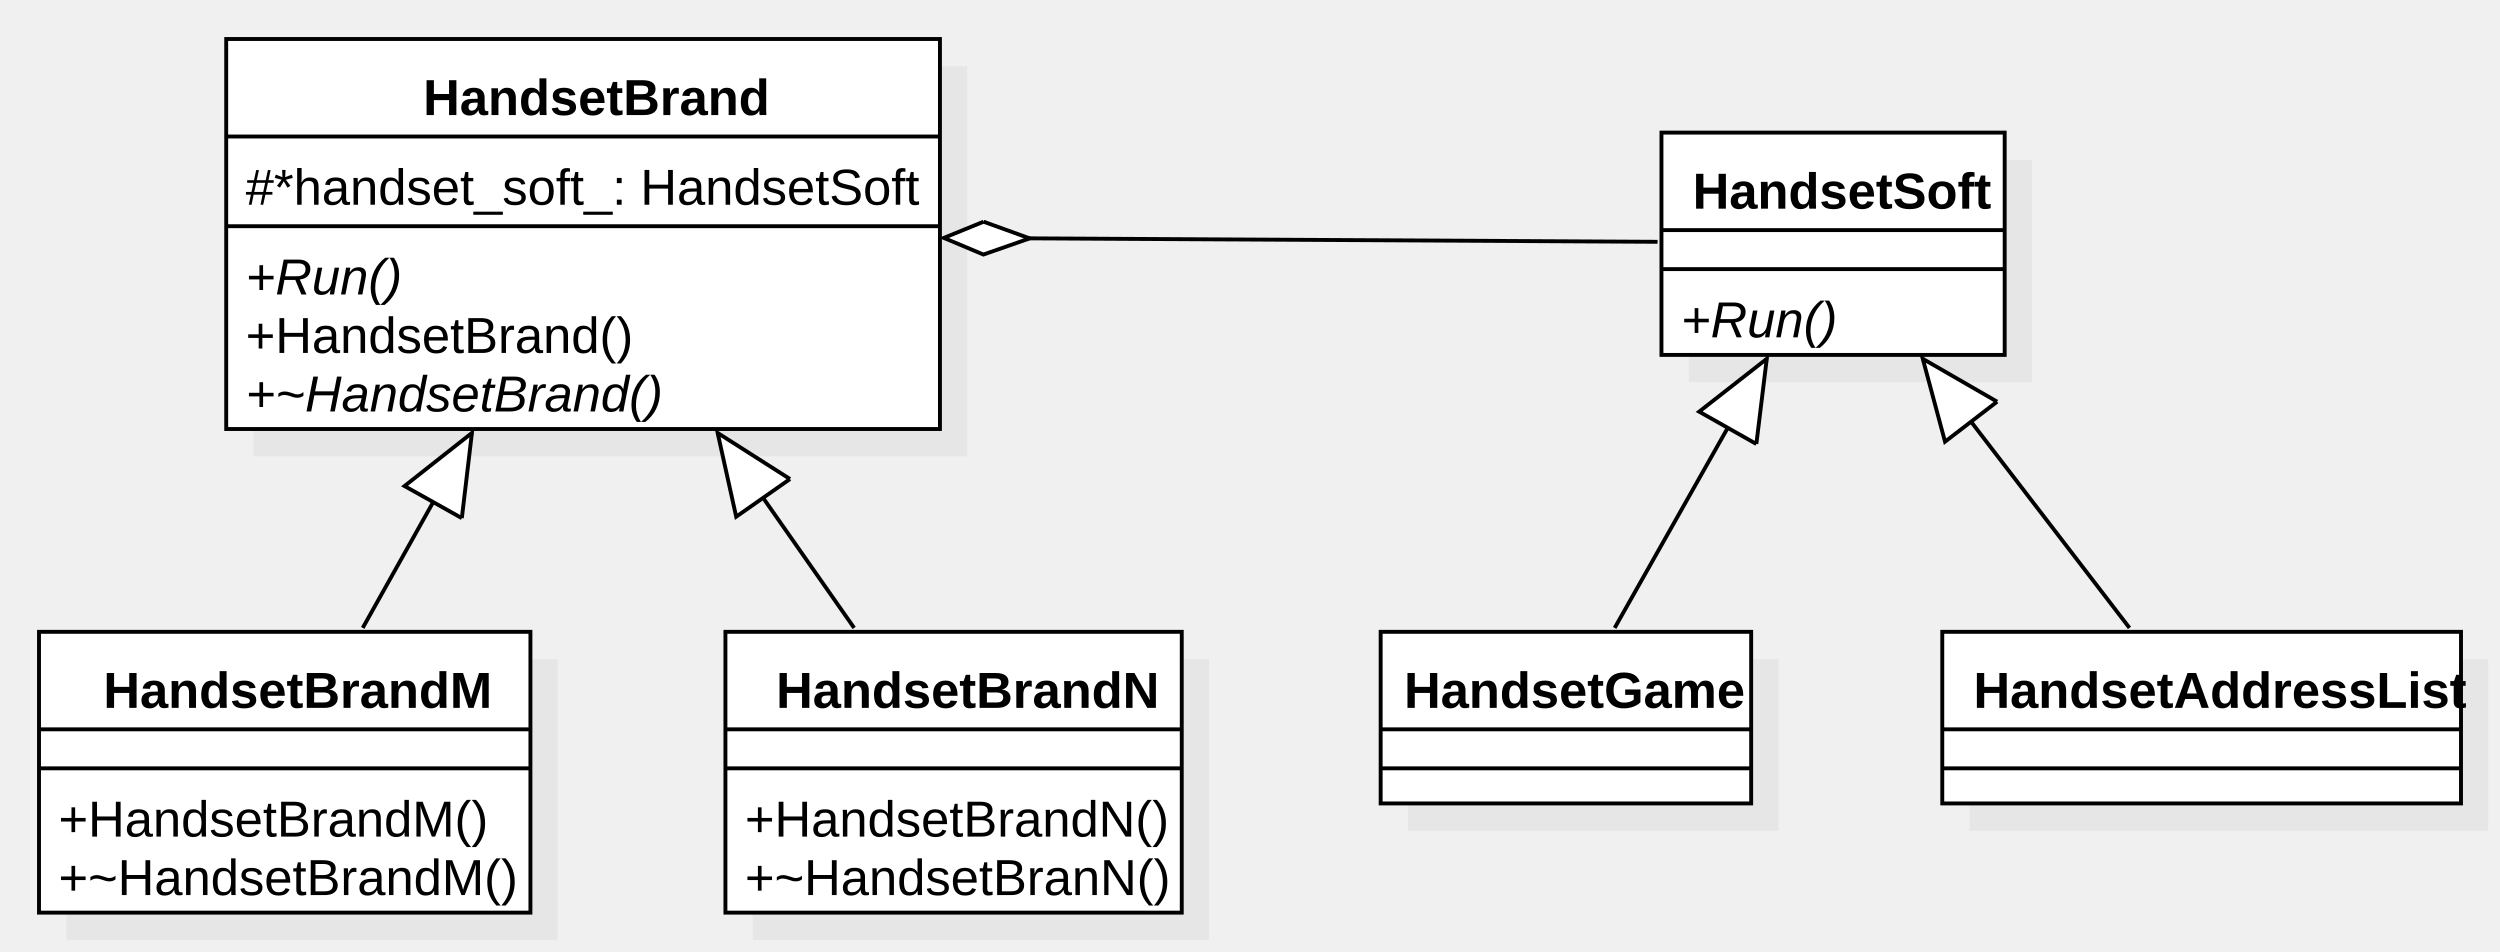
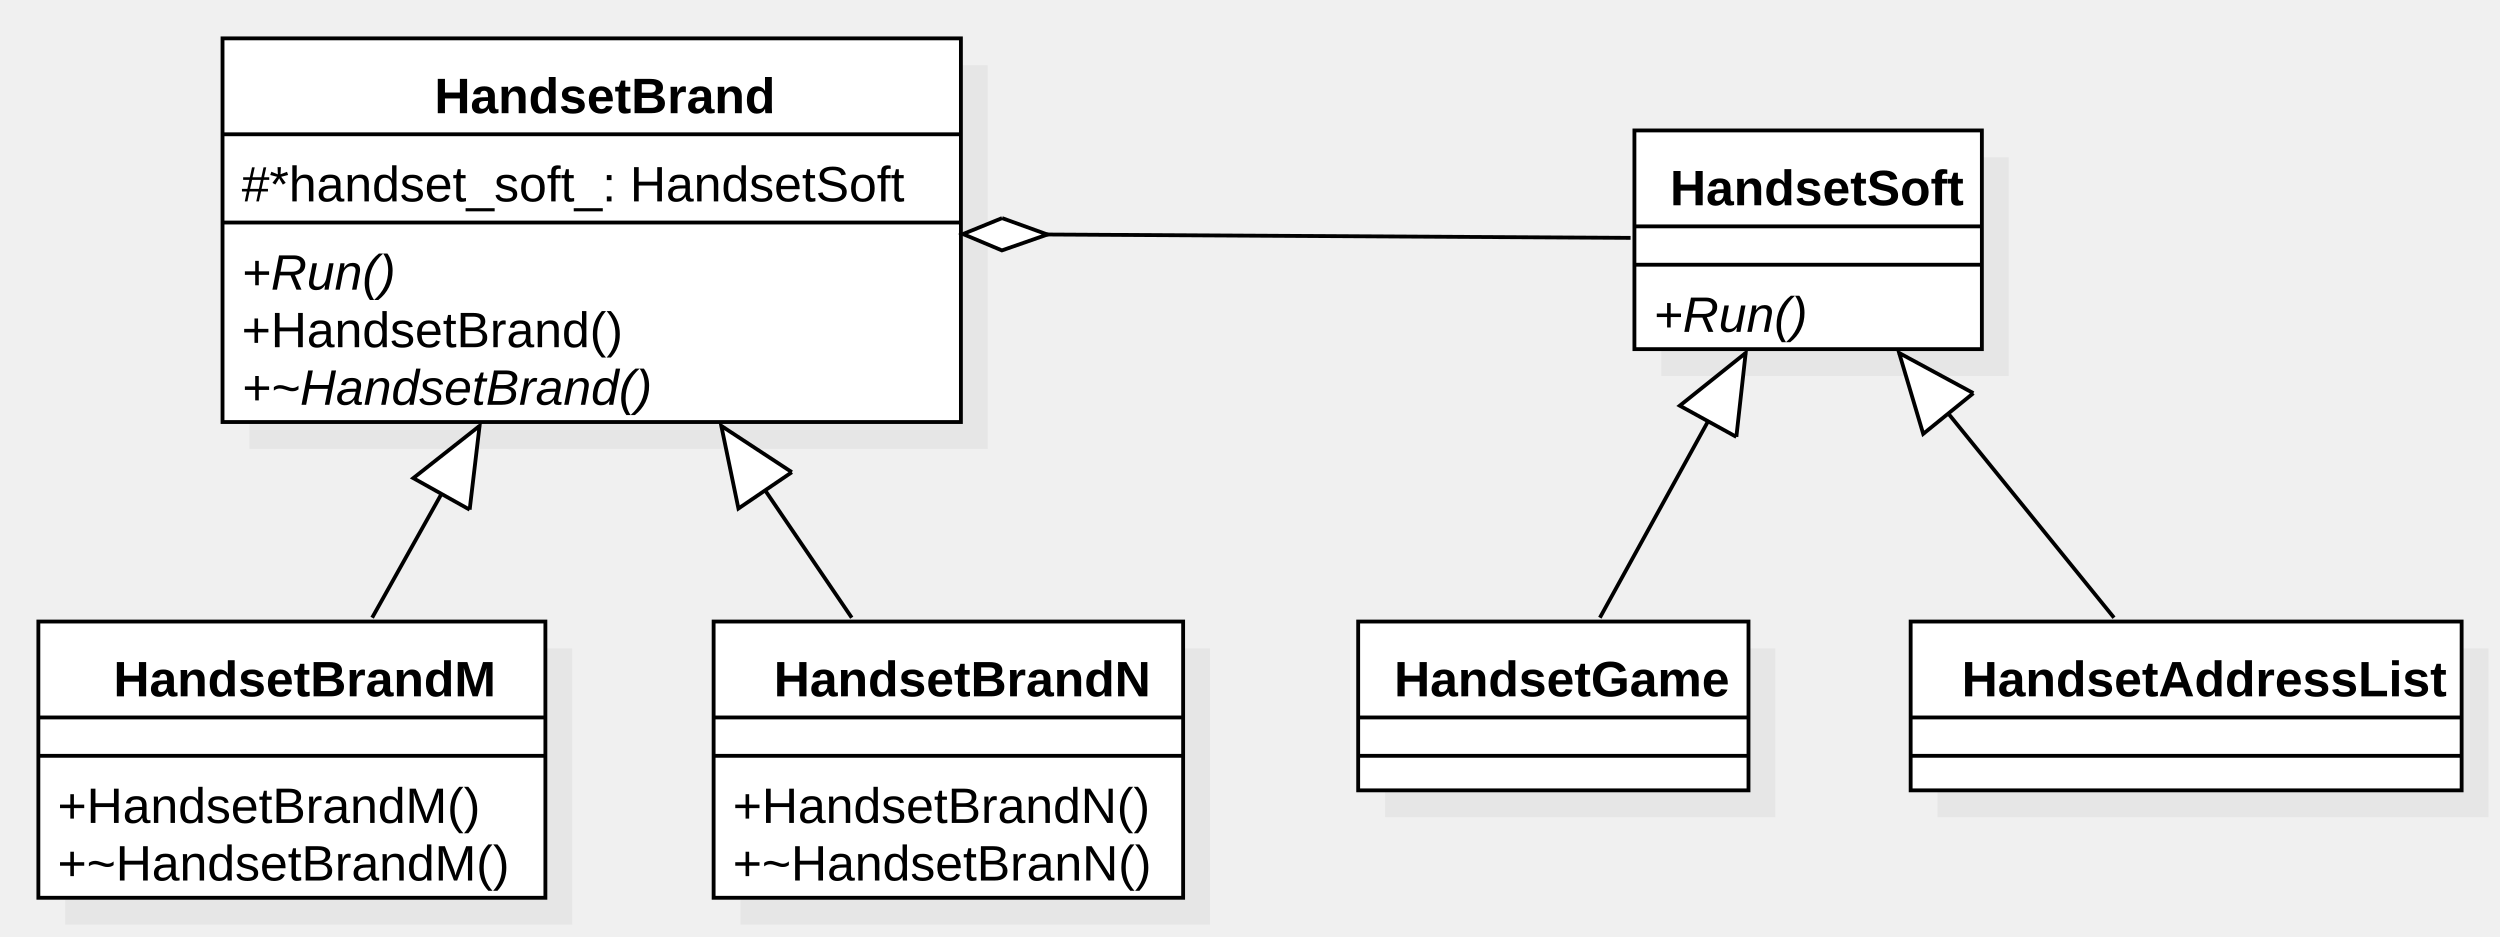
- <svg xmlns="http://www.w3.org/2000/svg" version="1.1" width="641" height="244">
+ <svg xmlns="http://www.w3.org/2000/svg" version="1.1" width="651.608" height="244">
  <defs />
  <g>
    <g transform="translate(-142,-198) scale(1,1)">
-       <rect fill="#C0C0C0" stroke="none" x="207" y="215" width="183" height="100" opacity="0.2" />
-     </g>
-     <g transform="translate(-142,-198) scale(1,1)">
-       <rect fill="#ffffff" stroke="none" x="200" y="208" width="183" height="100" />
-     </g>
-     <g transform="translate(-142,-198) scale(1,1)">
-       <path fill="none" stroke="#000000" d="M 200 208 L 383 208 L 383 308 L 200 308 L 200 208 Z Z" stroke-miterlimit="10" />
-     </g>
-     <g transform="translate(-142,-198) scale(1,1)">
-       <path fill="none" stroke="#000000" d="M 200 233 L 383 233" stroke-miterlimit="10" />
-     </g>
-     <g transform="translate(-142,-198) scale(1,1)">
-       <path fill="none" stroke="#000000" d="M 200 256 L 383 256" stroke-miterlimit="10" />
-     </g>
-     <g transform="translate(-142,-198) scale(1,1)">
-       <g>
-         <path fill="none" stroke="none" />
-         <text fill="#000000" stroke="none" font-family="Arial" font-size="13px" font-style="normal" font-weight="bold" text-decoration="none" x="250.5" y="227.5">HandsetBrand</text>
+       <rect fill="#C0C0C0" stroke="none" x="207" y="215" width="192.454" height="100" opacity="0.2" />
+     </g>
+     <g transform="translate(-142,-198) scale(1,1)">
+       <rect fill="#ffffff" stroke="none" x="200" y="208" width="192.454" height="100" />
+     </g>
+     <g transform="translate(-142,-198) scale(1,1)">
+       <path fill="none" stroke="#000000" d="M 200 208 L 392.454 208 L 392.454 308 L 200 308 L 200 208 Z Z" stroke-miterlimit="10" />
+     </g>
+     <g transform="translate(-142,-198) scale(1,1)">
+       <path fill="none" stroke="#000000" d="M 200 233 L 392.454 233" stroke-miterlimit="10" />
+     </g>
+     <g transform="translate(-142,-198) scale(1,1)">
+       <path fill="none" stroke="#000000" d="M 200 256 L 392.454 256" stroke-miterlimit="10" />
+     </g>
+     <g transform="translate(-142,-198) scale(1,1)">
+       <g>
+         <path fill="none" stroke="none" />
+         <text fill="#000000" stroke="none" font-family="Arial" font-size="13px" font-style="normal" font-weight="bold" text-decoration="none" x="255.227" y="227.5">HandsetBrand</text>
      </g>
    </g>
    <g transform="translate(-142,-198) scale(1,1)">
      <g>
        <path fill="none" stroke="none" />
        <text fill="#000000" stroke="none" font-family="Arial" font-size="13px" font-style="normal" font-weight="normal" text-decoration="none" x="205" y="250.5">#*handset_soft_: HandsetSoft</text>
      </g>
    </g>
    <g transform="translate(-142,-198) scale(1,1)">
      <g>
        <path fill="none" stroke="none" />
        <text fill="#000000" stroke="none" font-family="Arial" font-size="13px" font-style="italic" font-weight="normal" text-decoration="none" x="205" y="273.5">+Run()</text>
      </g>
    </g>
    <g transform="translate(-142,-198) scale(1,1)">
      <g>
        <path fill="none" stroke="none" />
        <text fill="#000000" stroke="none" font-family="Arial" font-size="13px" font-style="normal" font-weight="normal" text-decoration="none" x="205" y="288.5">+HandsetBrand()</text>
      </g>
    </g>
    <g transform="translate(-142,-198) scale(1,1)">
      <g>
        <path fill="none" stroke="none" />
        <text fill="#000000" stroke="none" font-family="Arial" font-size="13px" font-style="italic" font-weight="normal" text-decoration="none" x="205" y="303.5">+~HandsetBrand()</text>
      </g>
    </g>
    <g transform="translate(-142,-198) scale(1,1)">
-       <rect fill="#C0C0C0" stroke="none" x="159" y="367" width="126" height="72" opacity="0.2" />
-     </g>
-     <g transform="translate(-142,-198) scale(1,1)">
-       <rect fill="#ffffff" stroke="none" x="152" y="360" width="126" height="72" />
-     </g>
-     <g transform="translate(-142,-198) scale(1,1)">
-       <path fill="none" stroke="#000000" d="M 152 360 L 278 360 L 278 432 L 152 432 L 152 360 Z Z" stroke-miterlimit="10" />
-     </g>
-     <g transform="translate(-142,-198) scale(1,1)">
-       <path fill="none" stroke="#000000" d="M 152 385 L 278 385" stroke-miterlimit="10" />
-     </g>
-     <g transform="translate(-142,-198) scale(1,1)">
-       <path fill="none" stroke="#000000" d="M 152 395 L 278 395" stroke-miterlimit="10" />
-     </g>
-     <g transform="translate(-142,-198) scale(1,1)">
-       <g>
-         <path fill="none" stroke="none" />
-         <text fill="#000000" stroke="none" font-family="Arial" font-size="13px" font-style="normal" font-weight="bold" text-decoration="none" x="168.5" y="379.5">HandsetBrandM</text>
+       <rect fill="#C0C0C0" stroke="none" x="159" y="367" width="132.151" height="72" opacity="0.2" />
+     </g>
+     <g transform="translate(-142,-198) scale(1,1)">
+       <rect fill="#ffffff" stroke="none" x="152" y="360" width="132.151" height="72" />
+     </g>
+     <g transform="translate(-142,-198) scale(1,1)">
+       <path fill="none" stroke="#000000" d="M 152 360 L 284.151 360 L 284.151 432 L 152 432 L 152 360 Z Z" stroke-miterlimit="10" />
+     </g>
+     <g transform="translate(-142,-198) scale(1,1)">
+       <path fill="none" stroke="#000000" d="M 152 385 L 284.151 385" stroke-miterlimit="10" />
+     </g>
+     <g transform="translate(-142,-198) scale(1,1)">
+       <path fill="none" stroke="#000000" d="M 152 395 L 284.151 395" stroke-miterlimit="10" />
+     </g>
+     <g transform="translate(-142,-198) scale(1,1)">
+       <g>
+         <path fill="none" stroke="none" />
+         <text fill="#000000" stroke="none" font-family="Arial" font-size="13px" font-style="normal" font-weight="bold" text-decoration="none" x="171.575" y="379.5">HandsetBrandM</text>
      </g>
    </g>
    <g transform="translate(-142,-198) scale(1,1)">
      <g>
        <path fill="none" stroke="none" />
        <text fill="#000000" stroke="none" font-family="Arial" font-size="13px" font-style="normal" font-weight="normal" text-decoration="none" x="157" y="412.5">+HandsetBrandM()</text>
      </g>
    </g>
    <g transform="translate(-142,-198) scale(1,1)">
      <g>
        <path fill="none" stroke="none" />
        <text fill="#000000" stroke="none" font-family="Arial" font-size="13px" font-style="normal" font-weight="normal" text-decoration="none" x="157" y="427.5">+~HandsetBrandM()</text>
      </g>
    </g>
    <g transform="translate(-142,-198) scale(1,1)">
-       <rect fill="#C0C0C0" stroke="none" x="335" y="367" width="117" height="72" opacity="0.2" />
-     </g>
-     <g transform="translate(-142,-198) scale(1,1)">
-       <rect fill="#ffffff" stroke="none" x="328" y="360" width="117" height="72" />
-     </g>
-     <g transform="translate(-142,-198) scale(1,1)">
-       <path fill="none" stroke="#000000" d="M 328 360 L 445 360 L 445 432 L 328 432 L 328 360 Z Z" stroke-miterlimit="10" />
-     </g>
-     <g transform="translate(-142,-198) scale(1,1)">
-       <path fill="none" stroke="#000000" d="M 328 385 L 445 385" stroke-miterlimit="10" />
-     </g>
-     <g transform="translate(-142,-198) scale(1,1)">
-       <path fill="none" stroke="#000000" d="M 328 395 L 445 395" stroke-miterlimit="10" />
-     </g>
-     <g transform="translate(-142,-198) scale(1,1)">
-       <g>
-         <path fill="none" stroke="none" />
-         <text fill="#000000" stroke="none" font-family="Arial" font-size="13px" font-style="normal" font-weight="bold" text-decoration="none" x="341" y="379.5">HandsetBrandN</text>
+       <rect fill="#C0C0C0" stroke="none" x="335" y="367" width="122.375" height="72" opacity="0.2" />
+     </g>
+     <g transform="translate(-142,-198) scale(1,1)">
+       <rect fill="#ffffff" stroke="none" x="328" y="360" width="122.375" height="72" />
+     </g>
+     <g transform="translate(-142,-198) scale(1,1)">
+       <path fill="none" stroke="#000000" d="M 328 360 L 450.375 360 L 450.375 432 L 328 432 L 328 360 Z Z" stroke-miterlimit="10" />
+     </g>
+     <g transform="translate(-142,-198) scale(1,1)">
+       <path fill="none" stroke="#000000" d="M 328 385 L 450.375 385" stroke-miterlimit="10" />
+     </g>
+     <g transform="translate(-142,-198) scale(1,1)">
+       <path fill="none" stroke="#000000" d="M 328 395 L 450.375 395" stroke-miterlimit="10" />
+     </g>
+     <g transform="translate(-142,-198) scale(1,1)">
+       <g>
+         <path fill="none" stroke="none" />
+         <text fill="#000000" stroke="none" font-family="Arial" font-size="13px" font-style="normal" font-weight="bold" text-decoration="none" x="343.688" y="379.5">HandsetBrandN</text>
      </g>
    </g>
    <g transform="translate(-142,-198) scale(1,1)">
      <g>
        <path fill="none" stroke="none" />
        <text fill="#000000" stroke="none" font-family="Arial" font-size="13px" font-style="normal" font-weight="normal" text-decoration="none" x="333" y="412.5">+HandsetBrandN()</text>
      </g>
    </g>
    <g transform="translate(-142,-198) scale(1,1)">
      <g>
        <path fill="none" stroke="none" />
        <text fill="#000000" stroke="none" font-family="Arial" font-size="13px" font-style="normal" font-weight="normal" text-decoration="none" x="333" y="427.5">+~HandsetBranN()</text>
      </g>
    </g>
    <g transform="translate(-142,-198) scale(1,1)">
-       <rect fill="#C0C0C0" stroke="none" x="575" y="239" width="88" height="57" opacity="0.2" />
-     </g>
-     <g transform="translate(-142,-198) scale(1,1)">
-       <rect fill="#ffffff" stroke="none" x="568" y="232" width="88" height="57" />
-     </g>
-     <g transform="translate(-142,-198) scale(1,1)">
-       <path fill="none" stroke="#000000" d="M 568 232 L 656 232 L 656 289 L 568 289 L 568 232 Z Z" stroke-miterlimit="10" />
-     </g>
-     <g transform="translate(-142,-198) scale(1,1)">
-       <path fill="none" stroke="#000000" d="M 568 257 L 656 257" stroke-miterlimit="10" />
-     </g>
-     <g transform="translate(-142,-198) scale(1,1)">
-       <path fill="none" stroke="#000000" d="M 568 267 L 656 267" stroke-miterlimit="10" />
-     </g>
-     <g transform="translate(-142,-198) scale(1,1)">
-       <g>
-         <path fill="none" stroke="none" />
-         <text fill="#000000" stroke="none" font-family="Arial" font-size="13px" font-style="normal" font-weight="bold" text-decoration="none" x="576" y="251.5">HandsetSoft</text>
+       <rect fill="#C0C0C0" stroke="none" x="575" y="239" width="90.561" height="57" opacity="0.2" />
+     </g>
+     <g transform="translate(-142,-198) scale(1,1)">
+       <rect fill="#ffffff" stroke="none" x="568" y="232" width="90.561" height="57" />
+     </g>
+     <g transform="translate(-142,-198) scale(1,1)">
+       <path fill="none" stroke="#000000" d="M 568 232 L 658.561 232 L 658.561 289 L 568 289 L 568 232 Z Z" stroke-miterlimit="10" />
+     </g>
+     <g transform="translate(-142,-198) scale(1,1)">
+       <path fill="none" stroke="#000000" d="M 568 257 L 658.561 257" stroke-miterlimit="10" />
+     </g>
+     <g transform="translate(-142,-198) scale(1,1)">
+       <path fill="none" stroke="#000000" d="M 568 267 L 658.561 267" stroke-miterlimit="10" />
+     </g>
+     <g transform="translate(-142,-198) scale(1,1)">
+       <g>
+         <path fill="none" stroke="none" />
+         <text fill="#000000" stroke="none" font-family="Arial" font-size="13px" font-style="normal" font-weight="bold" text-decoration="none" x="577.281" y="251.5">HandsetSoft</text>
      </g>
    </g>
    <g transform="translate(-142,-198) scale(1,1)">
      <g>
        <path fill="none" stroke="none" />
        <text fill="#000000" stroke="none" font-family="Arial" font-size="13px" font-style="italic" font-weight="normal" text-decoration="none" x="573" y="284.5">+Run()</text>
      </g>
    </g>
    <g transform="translate(-142,-198) scale(1,1)">
-       <rect fill="#C0C0C0" stroke="none" x="503" y="367" width="95" height="44" opacity="0.2" />
-     </g>
-     <g transform="translate(-142,-198) scale(1,1)">
-       <rect fill="#ffffff" stroke="none" x="496" y="360" width="95" height="44" />
-     </g>
-     <g transform="translate(-142,-198) scale(1,1)">
-       <path fill="none" stroke="#000000" d="M 496 360 L 591 360 L 591 404 L 496 404 L 496 360 Z Z" stroke-miterlimit="10" />
-     </g>
-     <g transform="translate(-142,-198) scale(1,1)">
-       <path fill="none" stroke="#000000" d="M 496 385 L 591 385" stroke-miterlimit="10" />
-     </g>
-     <g transform="translate(-142,-198) scale(1,1)">
-       <path fill="none" stroke="#000000" d="M 496 395 L 591 395" stroke-miterlimit="10" />
-     </g>
-     <g transform="translate(-142,-198) scale(1,1)">
-       <g>
-         <path fill="none" stroke="none" />
-         <text fill="#000000" stroke="none" font-family="Arial" font-size="13px" font-style="normal" font-weight="bold" text-decoration="none" x="502" y="379.5">HandsetGame</text>
-       </g>
-     </g>
-     <g transform="translate(-142,-198) scale(1,1)">
-       <rect fill="#C0C0C0" stroke="none" x="647" y="367" width="133" height="44" opacity="0.2" />
-     </g>
-     <g transform="translate(-142,-198) scale(1,1)">
-       <rect fill="#ffffff" stroke="none" x="640" y="360" width="133" height="44" />
-     </g>
-     <g transform="translate(-142,-198) scale(1,1)">
-       <path fill="none" stroke="#000000" d="M 640 360 L 773 360 L 773 404 L 640 404 L 640 360 Z Z" stroke-miterlimit="10" />
-     </g>
-     <g transform="translate(-142,-198) scale(1,1)">
-       <path fill="none" stroke="#000000" d="M 640 385 L 773 385" stroke-miterlimit="10" />
-     </g>
-     <g transform="translate(-142,-198) scale(1,1)">
-       <path fill="none" stroke="#000000" d="M 640 395 L 773 395" stroke-miterlimit="10" />
-     </g>
-     <g transform="translate(-142,-198) scale(1,1)">
-       <g>
-         <path fill="none" stroke="none" />
-         <text fill="#000000" stroke="none" font-family="Arial" font-size="13px" font-style="normal" font-weight="bold" text-decoration="none" x="648" y="379.5">HandsetAddressList</text>
-       </g>
-     </g>
-     <g transform="translate(-142,-198) scale(1,1)">
-       <path fill="none" stroke="#000000" d="M 235 359 L 263 309" stroke-miterlimit="10" />
-     </g>
-     <g transform="translate(-142,-198) scale(1,1)">
-       <path fill="#FFFFFF" stroke="none" d="M 260.415 330.848 L 263 309 L 245.723 322.62" />
-     </g>
-     <g transform="translate(-142,-198) scale(1,1)">
-       <path fill="none" stroke="#000000" d="M 260.415 330.848 L 263 309 L 245.723 322.62 L 260.415 330.848" stroke-miterlimit="10" />
-     </g>
-     <g transform="translate(-142,-198) scale(1,1)">
-       <path fill="none" stroke="#000000" d="M 361 359 L 326 309" stroke-miterlimit="10" />
-     </g>
-     <g transform="translate(-142,-198) scale(1,1)">
-       <path fill="#FFFFFF" stroke="none" d="M 344.553 320.823 L 326 309 L 330.759 330.479" />
-     </g>
-     <g transform="translate(-142,-198) scale(1,1)">
-       <path fill="none" stroke="#000000" d="M 344.553 320.823 L 326 309 L 330.759 330.479 L 344.553 320.823" stroke-miterlimit="10" />
-     </g>
-     <g transform="translate(-142,-198) scale(1,1)">
-       <path fill="none" stroke="#000000" d="M 556 359 L 595 290" stroke-miterlimit="10" />
-     </g>
-     <g transform="translate(-142,-198) scale(1,1)">
-       <path fill="#FFFFFF" stroke="none" d="M 592.328 311.837 L 595 290 L 577.669 303.552" />
-     </g>
-     <g transform="translate(-142,-198) scale(1,1)">
-       <path fill="none" stroke="#000000" d="M 592.328 311.837 L 595 290 L 577.669 303.552 L 592.328 311.837" stroke-miterlimit="10" />
-     </g>
-     <g transform="translate(-142,-198) scale(1,1)">
-       <path fill="none" stroke="#000000" d="M 688 359 L 635 290" stroke-miterlimit="10" />
-     </g>
-     <g transform="translate(-142,-198) scale(1,1)">
-       <path fill="#FFFFFF" stroke="none" d="M 654.058 300.991 L 635 290 L 640.705 311.248" />
-     </g>
-     <g transform="translate(-142,-198) scale(1,1)">
-       <path fill="none" stroke="#000000" d="M 654.058 300.991 L 635 290 L 640.705 311.248 L 654.058 300.991" stroke-miterlimit="10" />
-     </g>
-     <g transform="translate(-142,-198) scale(1,1)">
-       <path fill="none" stroke="#000000" d="M 567 260 L 384 259" stroke-miterlimit="10" />
-     </g>
-     <g transform="translate(-142,-198) scale(1,1)">
-       <path fill="#FFFFFF" stroke="none" d="M 394.186 254.846 L 384 259 L 394.14 263.265 L 406 259.12" />
-     </g>
-     <g transform="translate(-142,-198) scale(1,1)">
-       <path fill="none" stroke="#000000" d="M 394.186 254.846 L 384 259 L 394.14 263.265 L 406 259.12 L 394.186 254.846" stroke-miterlimit="10" />
+       <rect fill="#C0C0C0" stroke="none" x="503" y="367" width="101.733" height="44" opacity="0.2" />
+     </g>
+     <g transform="translate(-142,-198) scale(1,1)">
+       <rect fill="#ffffff" stroke="none" x="496" y="360" width="101.733" height="44" />
+     </g>
+     <g transform="translate(-142,-198) scale(1,1)">
+       <path fill="none" stroke="#000000" d="M 496 360 L 597.733 360 L 597.733 404 L 496 404 L 496 360 Z Z" stroke-miterlimit="10" />
+     </g>
+     <g transform="translate(-142,-198) scale(1,1)">
+       <path fill="none" stroke="#000000" d="M 496 385 L 597.733 385" stroke-miterlimit="10" />
+     </g>
+     <g transform="translate(-142,-198) scale(1,1)">
+       <path fill="none" stroke="#000000" d="M 496 395 L 597.733 395" stroke-miterlimit="10" />
+     </g>
+     <g transform="translate(-142,-198) scale(1,1)">
+       <g>
+         <path fill="none" stroke="none" />
+         <text fill="#000000" stroke="none" font-family="Arial" font-size="13px" font-style="normal" font-weight="bold" text-decoration="none" x="505.366" y="379.5">HandsetGame</text>
+       </g>
+     </g>
+     <g transform="translate(-142,-198) scale(1,1)">
+       <rect fill="#C0C0C0" stroke="none" x="647" y="367" width="143.608" height="44" opacity="0.2" />
+     </g>
+     <g transform="translate(-142,-198) scale(1,1)">
+       <rect fill="#ffffff" stroke="none" x="640" y="360" width="143.608" height="44" />
+     </g>
+     <g transform="translate(-142,-198) scale(1,1)">
+       <path fill="none" stroke="#000000" d="M 640 360 L 783.608 360 L 783.608 404 L 640 404 L 640 360 Z Z" stroke-miterlimit="10" />
+     </g>
+     <g transform="translate(-142,-198) scale(1,1)">
+       <path fill="none" stroke="#000000" d="M 640 385 L 783.608 385" stroke-miterlimit="10" />
+     </g>
+     <g transform="translate(-142,-198) scale(1,1)">
+       <path fill="none" stroke="#000000" d="M 640 395 L 783.608 395" stroke-miterlimit="10" />
+     </g>
+     <g transform="translate(-142,-198) scale(1,1)">
+       <g>
+         <path fill="none" stroke="none" />
+         <text fill="#000000" stroke="none" font-family="Arial" font-size="13px" font-style="normal" font-weight="bold" text-decoration="none" x="653.304" y="379.5">HandsetAddressList</text>
+       </g>
+     </g>
+     <g transform="translate(-142,-198) scale(1,1)">
+       <path fill="none" stroke="#000000" d="M 239 359 L 267 309" stroke-miterlimit="10" />
+     </g>
+     <g transform="translate(-142,-198) scale(1,1)">
+       <path fill="#FFFFFF" stroke="none" d="M 264.415 330.848 L 267 309 L 249.723 322.62" />
+     </g>
+     <g transform="translate(-142,-198) scale(1,1)">
+       <path fill="none" stroke="#000000" d="M 264.415 330.848 L 267 309 L 249.723 322.62 L 264.415 330.848" stroke-miterlimit="10" />
+     </g>
+     <g transform="translate(-142,-198) scale(1,1)">
+       <path fill="none" stroke="#000000" d="M 364 359 L 330 309" stroke-miterlimit="10" />
+     </g>
+     <g transform="translate(-142,-198) scale(1,1)">
+       <path fill="#FFFFFF" stroke="none" d="M 348.391 321.073 L 330 309 L 334.467 330.542" />
+     </g>
+     <g transform="translate(-142,-198) scale(1,1)">
+       <path fill="none" stroke="#000000" d="M 348.391 321.073 L 330 309 L 334.467 330.542 L 348.391 321.073" stroke-miterlimit="10" />
+     </g>
+     <g transform="translate(-142,-198) scale(1,1)">
+       <path fill="none" stroke="#000000" d="M 559 359 L 597 290" stroke-miterlimit="10" />
+     </g>
+     <g transform="translate(-142,-198) scale(1,1)">
+       <path fill="#FFFFFF" stroke="none" d="M 594.57 311.865 L 597 290 L 579.82 303.743" />
+     </g>
+     <g transform="translate(-142,-198) scale(1,1)">
+       <path fill="none" stroke="#000000" d="M 594.57 311.865 L 597 290 L 579.82 303.743 L 594.57 311.865" stroke-miterlimit="10" />
+     </g>
+     <g transform="translate(-142,-198) scale(1,1)">
+       <path fill="none" stroke="#000000" d="M 693 359 L 637 290" stroke-miterlimit="10" />
+     </g>
+     <g transform="translate(-142,-198) scale(1,1)">
+       <path fill="#FFFFFF" stroke="none" d="M 656.345 300.476 L 637 290 L 643.271 311.087" />
+     </g>
+     <g transform="translate(-142,-198) scale(1,1)">
+       <path fill="none" stroke="#000000" d="M 656.345 300.476 L 637 290 L 643.271 311.087 L 656.345 300.476" stroke-miterlimit="10" />
+     </g>
+     <g transform="translate(-142,-198) scale(1,1)">
+       <path fill="none" stroke="#000000" d="M 567 260 L 393 259" stroke-miterlimit="10" />
+     </g>
+     <g transform="translate(-142,-198) scale(1,1)">
+       <path fill="#FFFFFF" stroke="none" d="M 403.187 254.849 L 393 259 L 403.138 263.268 L 415 259.126" />
+     </g>
+     <g transform="translate(-142,-198) scale(1,1)">
+       <path fill="none" stroke="#000000" d="M 403.187 254.849 L 393 259 L 403.138 263.268 L 415 259.126 L 403.187 254.849" stroke-miterlimit="10" />
    </g>
  </g>
</svg>
